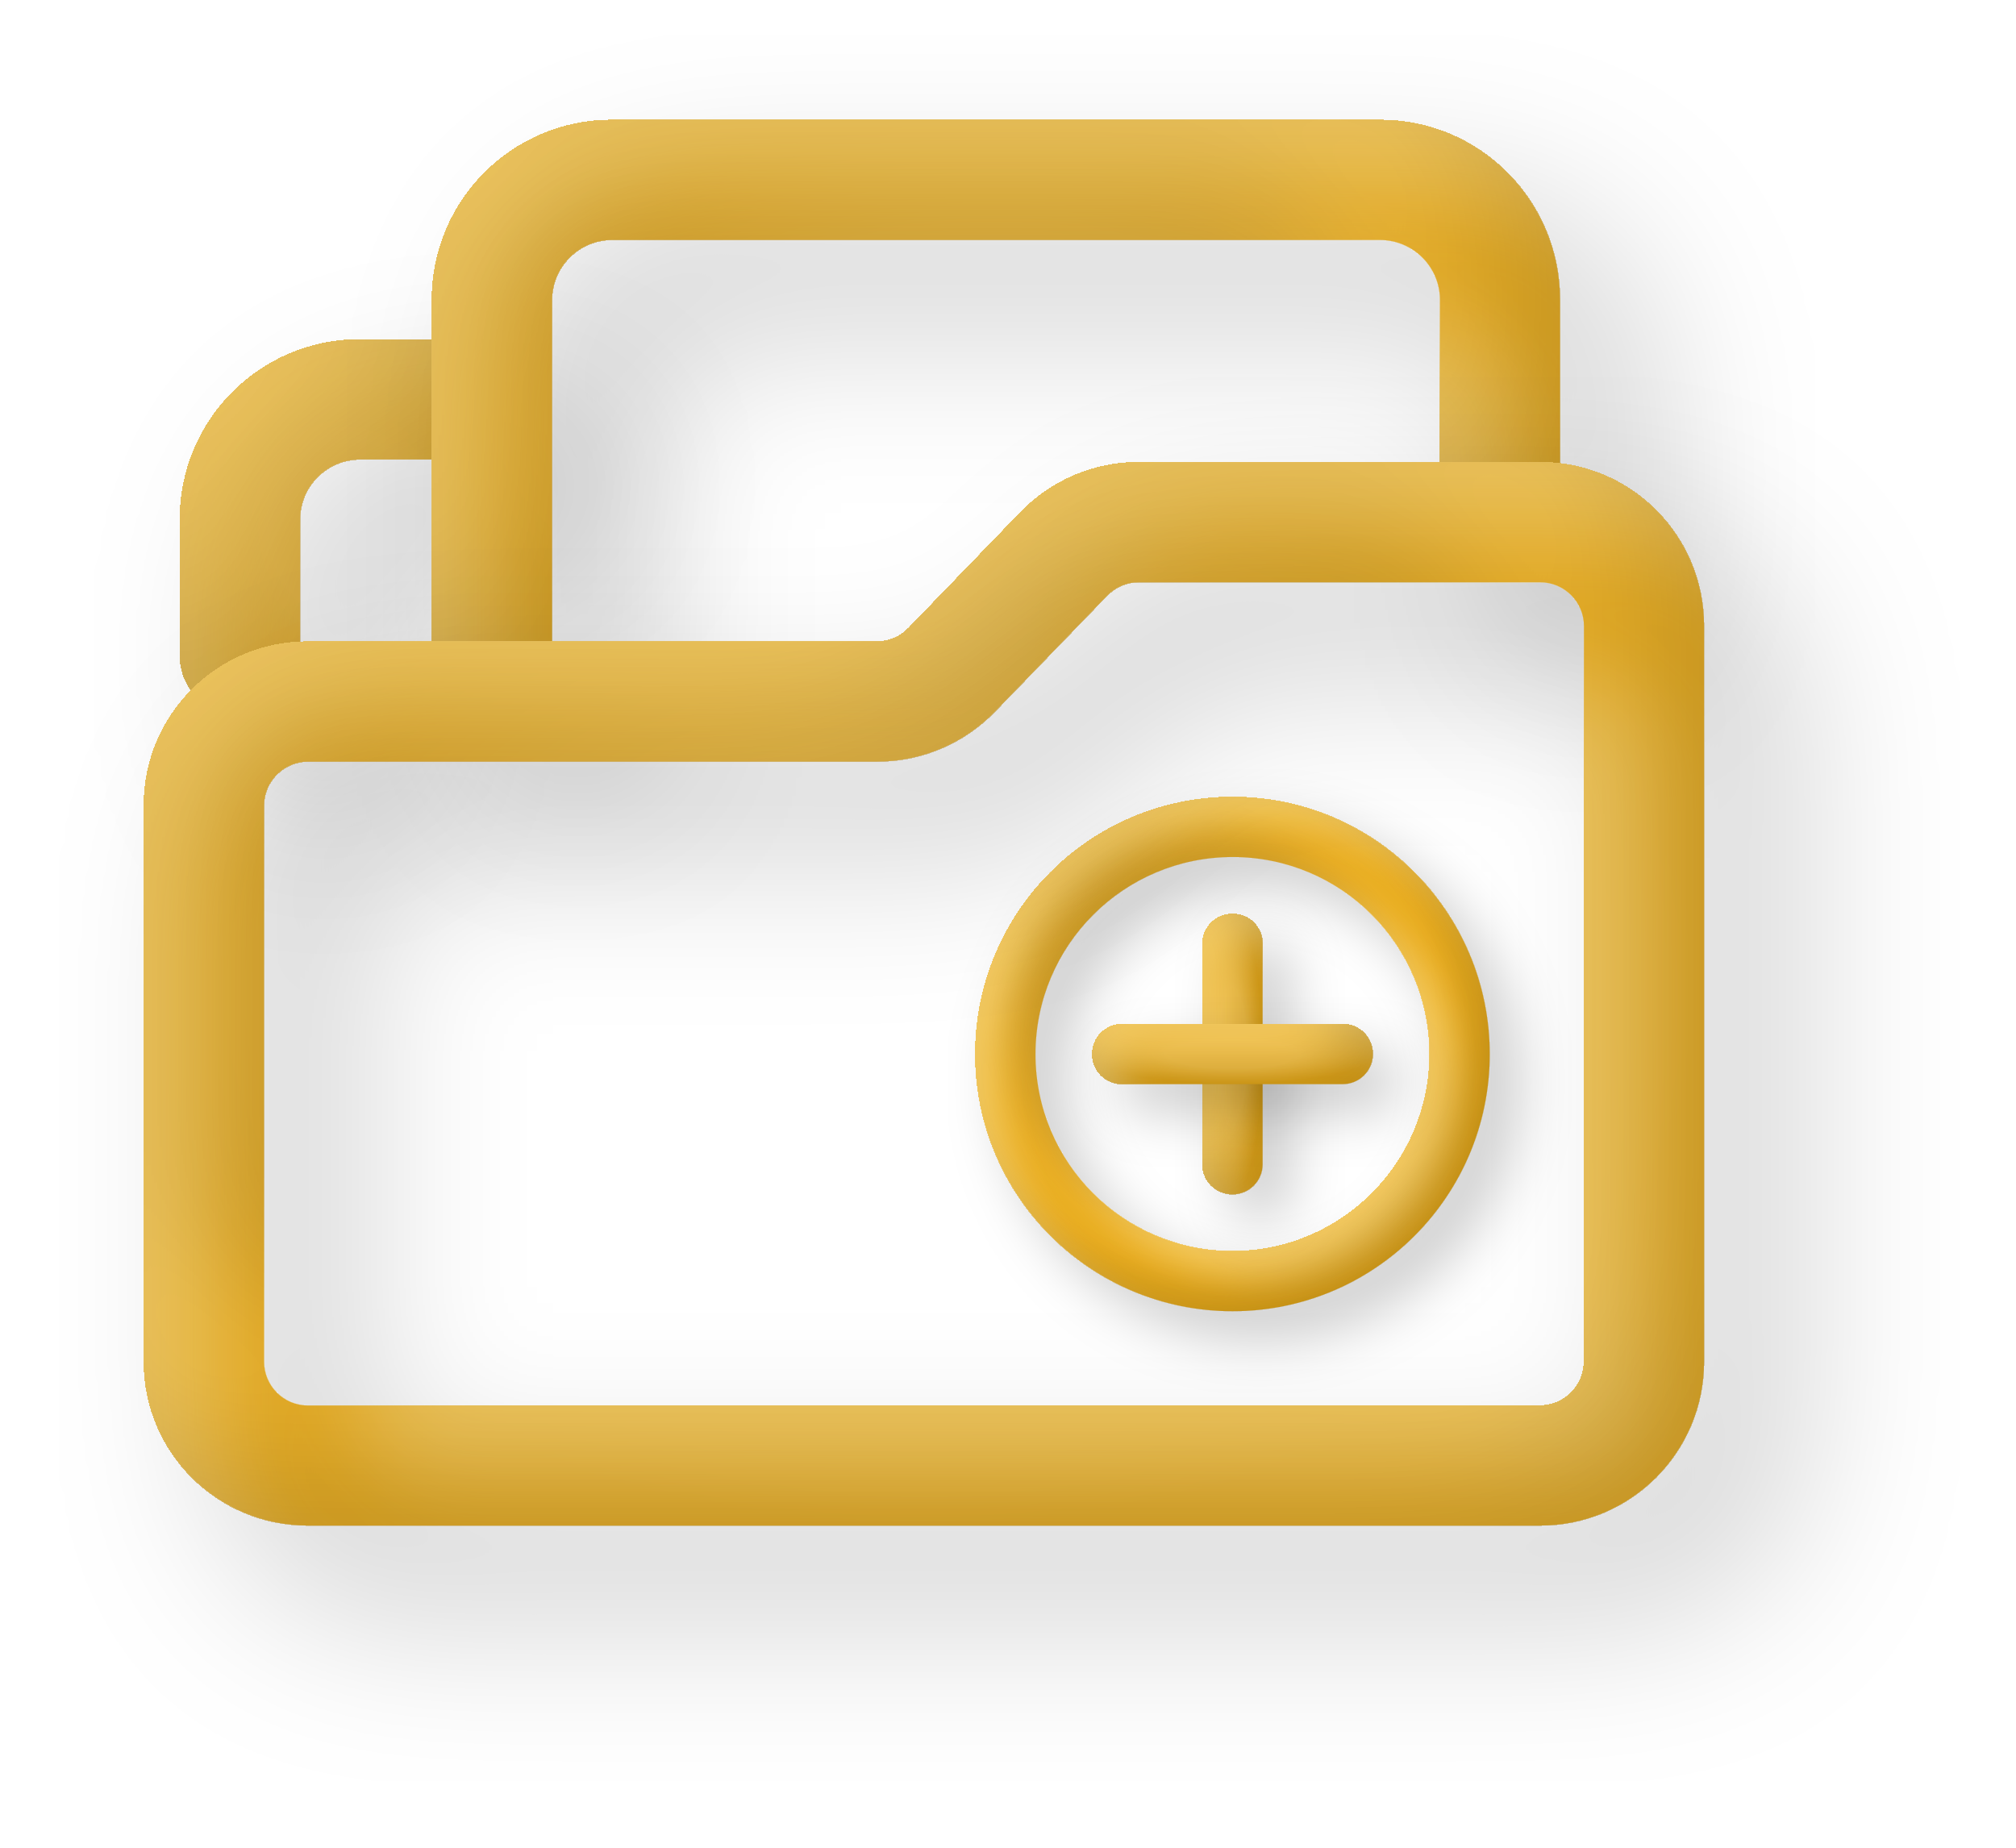
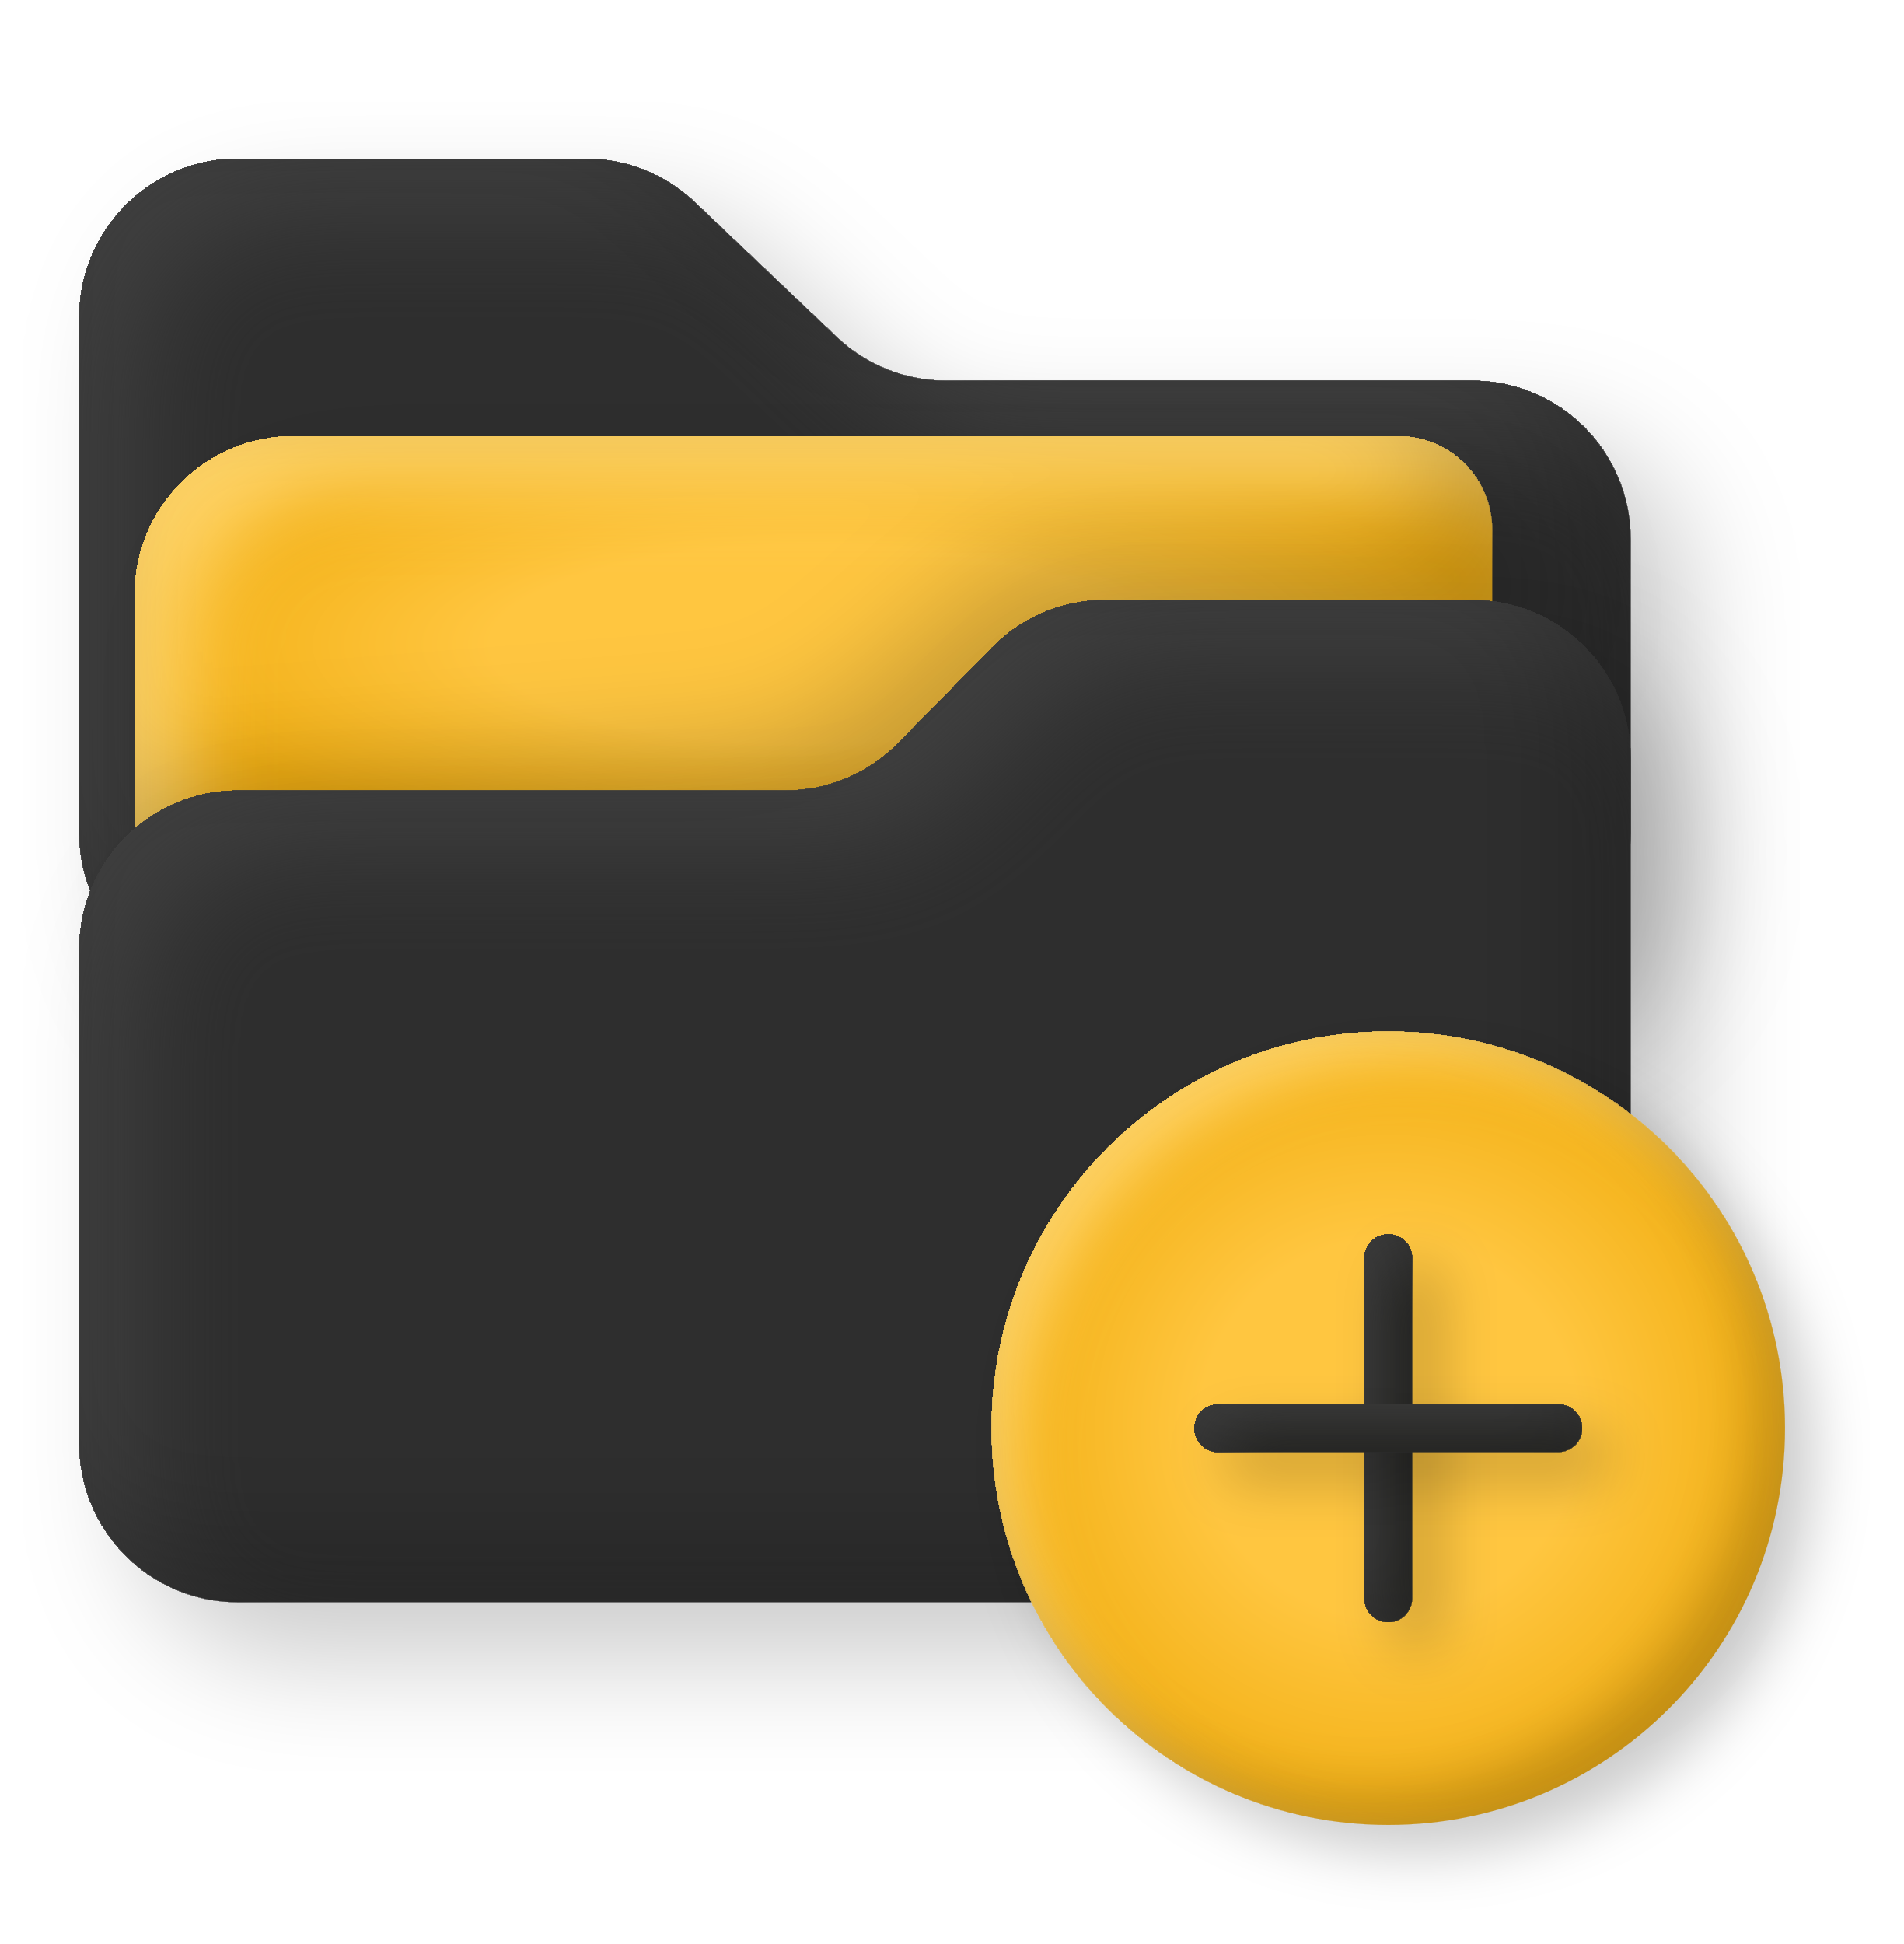
- <svg xmlns="http://www.w3.org/2000/svg" width="24" height="22" viewBox="0 0 24 22" fill="none">
-   <g filter="url(#filter0_dii_2594_1314)">
-     <path fill-rule="evenodd" clip-rule="evenodd" d="M14.674 14.898C15.97 14.898 17.02 13.847 17.02 12.551C17.02 11.255 15.97 10.204 14.674 10.204C13.377 10.204 12.327 11.255 12.327 12.551C12.327 13.847 13.377 14.898 14.674 14.898ZM14.674 15.612C16.364 15.612 17.735 14.242 17.735 12.551C17.735 10.86 16.364 9.49 14.674 9.49C12.983 9.49 11.612 10.86 11.612 12.551C11.612 14.242 12.983 15.612 14.674 15.612Z" fill="url(#paint0_radial_2594_1314)" />
+ <svg xmlns="http://www.w3.org/2000/svg" width="48" height="49" viewBox="0 0 48 49" fill="none">
+   <g filter="url(#filter0_dii_2338_9546)">
+     <path d="M41.111 13.598V18.182V20.991C41.111 23.2 39.32 24.991 37.111 24.991H6C3.791 24.991 2 23.2 2 20.991V8C2 5.791 3.791 4 6 4H14.763C15.788 4 16.774 4.394 17.517 5.099L21.096 8.498C21.84 9.204 22.826 9.598 23.851 9.598H37.111C39.32 9.598 41.111 11.389 41.111 13.598Z" fill="#2E2E2E" />
  </g>
-   <g filter="url(#filter1_dii_2594_1314)">
-     <path fill-rule="evenodd" clip-rule="evenodd" d="M14.674 10.882C14.871 10.882 15.031 11.042 15.031 11.239V13.863C15.031 14.06 14.871 14.22 14.674 14.22C14.476 14.22 14.316 14.06 14.316 13.863V11.239C14.316 11.042 14.476 10.882 14.674 10.882Z" fill="url(#paint1_radial_2594_1314)" />
+   <g filter="url(#filter1_dii_2338_9546)">
+     <path d="M7.397 10.997H35.25C36.558 10.997 37.619 12.058 37.619 13.367V15.195H28.648C27.678 15.195 26.741 15.548 26.011 16.187L22.557 19.215C21.907 19.785 21.09 20.129 20.227 20.196L3.397 21.493V14.997C3.397 12.788 5.188 10.997 7.397 10.997Z" fill="url(#paint0_radial_2338_9546)" />
  </g>
-   <g filter="url(#filter2_dii_2594_1314)">
-     <path fill-rule="evenodd" clip-rule="evenodd" d="M13.004 12.551C13.004 12.354 13.164 12.194 13.361 12.194H15.985C16.183 12.194 16.343 12.354 16.343 12.551C16.343 12.748 16.183 12.908 15.985 12.908H13.361C13.164 12.908 13.004 12.748 13.004 12.551Z" fill="url(#paint2_radial_2594_1314)" />
+   <g filter="url(#filter2_dii_2338_9546)">
+     <path d="M37.111 15.124H27.867C26.793 15.124 25.763 15.557 25.011 16.324L22.652 18.729C21.9 19.496 20.871 19.929 19.797 19.929H6C3.791 19.929 2 21.72 2 23.929V36.385C2 38.594 3.791 40.385 6 40.385H37.111C39.32 40.385 41.111 38.594 41.111 36.385V19.125C41.111 16.915 39.32 15.124 37.111 15.124Z" fill="#2E2E2E" />
  </g>
-   <g filter="url(#filter3_dii_2594_1314)">
-     <path fill-rule="evenodd" clip-rule="evenodd" d="M2.143 6.185C2.143 5.001 3.102 4.042 4.286 4.042H5.429C5.823 4.042 6.143 4.362 6.143 4.756C6.143 5.151 5.823 5.471 5.429 5.471H4.286C3.891 5.471 3.572 5.79 3.572 6.185V7.805C3.572 8.199 3.252 8.519 2.857 8.519C2.463 8.519 2.143 8.199 2.143 7.805V6.185Z" fill="url(#paint3_radial_2594_1314)" />
+   <g filter="url(#filter3_dii_2338_9546)">
+     <circle cx="35" cy="36" r="10" fill="url(#paint1_radial_2338_9546)" />
  </g>
-   <g filter="url(#filter4_dii_2594_1314)">
-     <path fill-rule="evenodd" clip-rule="evenodd" d="M7.286 2.857C6.891 2.857 6.572 3.177 6.572 3.572V8.24H5.143V3.572C5.143 2.388 6.102 1.429 7.286 1.429H16.429C17.612 1.429 18.572 2.388 18.572 3.572V6.716H17.143V3.572C17.143 3.177 16.823 2.857 16.429 2.857H7.286Z" fill="url(#paint4_radial_2594_1314)" />
+   <g filter="url(#filter4_dii_2338_9546)">
+     <path d="M35 31.714V40.286" stroke="#242420" stroke-width="1.2" stroke-linecap="round" />
  </g>
-   <g filter="url(#filter5_dii_2594_1314)">
-     <path fill-rule="evenodd" clip-rule="evenodd" d="M12.152 6.099C12.52 5.719 13.026 5.504 13.555 5.504H18.335C19.413 5.504 20.286 6.377 20.286 7.454V16.213C20.286 17.29 19.413 18.164 18.335 18.164H3.665C2.588 18.164 1.714 17.29 1.714 16.213V9.59C1.714 8.513 2.588 7.64 3.665 7.64H10.441C10.582 7.64 10.718 7.582 10.816 7.481L12.152 6.099ZM13.555 6.932C13.413 6.932 13.278 6.99 13.179 7.092L11.843 8.474C11.476 8.854 10.97 9.068 10.441 9.068H3.665C3.377 9.068 3.143 9.302 3.143 9.59V16.213C3.143 16.501 3.377 16.735 3.665 16.735H18.335C18.623 16.735 18.857 16.501 18.857 16.213V7.454C18.857 7.166 18.623 6.932 18.335 6.932H13.555Z" fill="url(#paint5_radial_2594_1314)" />
+   <g filter="url(#filter5_dii_2338_9546)">
+     <path d="M30.714 36H39.285" stroke="#242420" stroke-width="1.2" stroke-linecap="round" />
  </g>
  <defs>
-     <filter id="filter0_dii_2594_1314" x="11.287" y="9.165" width="7.423" height="7.423" filterUnits="userSpaceOnUse" color-interpolation-filters="sRGB">
+     <filter id="filter0_dii_2338_9546" x="0.582" y="2.582" width="44.784" height="26.664" filterUnits="userSpaceOnUse" color-interpolation-filters="sRGB">
      <feFlood flood-opacity="0" result="BackgroundImageFix" />
      <feColorMatrix in="SourceAlpha" type="matrix" values="0 0 0 0 0 0 0 0 0 0 0 0 0 0 0 0 0 0 127 0" result="hardAlpha" />
-       <feOffset dx="0.325" dy="0.325" />
-       <feGaussianBlur stdDeviation="0.325" />
+       <feOffset dx="1.418" dy="1.418" />
+       <feGaussianBlur stdDeviation="1.418" />
      <feComposite in2="hardAlpha" operator="out" />
      <feColorMatrix type="matrix" values="0 0 0 0 0 0 0 0 0 0 0 0 0 0 0 0 0 0 0.2 0" />
-       <feBlend mode="normal" in2="BackgroundImageFix" result="effect1_dropShadow_2594_1314" />
-       <feBlend mode="normal" in="SourceGraphic" in2="effect1_dropShadow_2594_1314" result="shape" />
+       <feBlend mode="normal" in2="BackgroundImageFix" result="effect1_dropShadow_2338_9546" />
+       <feBlend mode="normal" in="SourceGraphic" in2="effect1_dropShadow_2338_9546" result="shape" />
      <feColorMatrix in="SourceAlpha" type="matrix" values="0 0 0 0 0 0 0 0 0 0 0 0 0 0 0 0 0 0 127 0" result="hardAlpha" />
-       <feOffset dx="0.325" dy="0.325" />
-       <feGaussianBlur stdDeviation="0.229" />
+       <feOffset dx="1.418" dy="1.418" />
+       <feGaussianBlur stdDeviation="1.418" />
+       <feComposite in2="hardAlpha" operator="arithmetic" k2="-1" k3="1" />
+       <feColorMatrix type="matrix" values="0 0 0 0 0.247 0 0 0 0 0.247 0 0 0 0 0.247 0 0 0 1 0" />
+       <feBlend mode="normal" in2="shape" result="effect2_innerShadow_2338_9546" />
+       <feColorMatrix in="SourceAlpha" type="matrix" values="0 0 0 0 0 0 0 0 0 0 0 0 0 0 0 0 0 0 127 0" result="hardAlpha" />
+       <feOffset dx="-1.418" dy="-1.418" />
+       <feGaussianBlur stdDeviation="1.418" />
+       <feComposite in2="hardAlpha" operator="arithmetic" k2="-1" k3="1" />
+       <feColorMatrix type="matrix" values="0 0 0 0 0 0 0 0 0 0 0 0 0 0 0 0 0 0 0.2 0" />
+       <feBlend mode="normal" in2="effect2_innerShadow_2338_9546" result="effect3_innerShadow_2338_9546" />
+     </filter>
+     <filter id="filter1_dii_2338_9546" x="1.979" y="9.579" width="39.895" height="16.168" filterUnits="userSpaceOnUse" color-interpolation-filters="sRGB">
+       <feFlood flood-opacity="0" result="BackgroundImageFix" />
+       <feColorMatrix in="SourceAlpha" type="matrix" values="0 0 0 0 0 0 0 0 0 0 0 0 0 0 0 0 0 0 127 0" result="hardAlpha" />
+       <feOffset dx="1.418" dy="1.418" />
+       <feGaussianBlur stdDeviation="1.418" />
+       <feComposite in2="hardAlpha" operator="out" />
+       <feColorMatrix type="matrix" values="0 0 0 0 0 0 0 0 0 0 0 0 0 0 0 0 0 0 0.2 0" />
+       <feBlend mode="normal" in2="BackgroundImageFix" result="effect1_dropShadow_2338_9546" />
+       <feBlend mode="normal" in="SourceGraphic" in2="effect1_dropShadow_2338_9546" result="shape" />
+       <feColorMatrix in="SourceAlpha" type="matrix" values="0 0 0 0 0 0 0 0 0 0 0 0 0 0 0 0 0 0 127 0" result="hardAlpha" />
+       <feOffset dx="1.418" dy="1.418" />
+       <feGaussianBlur stdDeviation="1" />
      <feComposite in2="hardAlpha" operator="arithmetic" k2="-1" k3="1" />
      <feColorMatrix type="matrix" values="0 0 0 0 1 0 0 0 0 0.827 0 0 0 0 0.396 0 0 0 1 0" />
-       <feBlend mode="normal" in2="shape" result="effect2_innerShadow_2594_1314" />
+       <feBlend mode="normal" in2="shape" result="effect2_innerShadow_2338_9546" />
      <feColorMatrix in="SourceAlpha" type="matrix" values="0 0 0 0 0 0 0 0 0 0 0 0 0 0 0 0 0 0 127 0" result="hardAlpha" />
-       <feOffset dx="-0.325" dy="-0.325" />
-       <feGaussianBlur stdDeviation="0.325" />
+       <feOffset dx="-1.418" dy="-1.418" />
+       <feGaussianBlur stdDeviation="1.418" />
      <feComposite in2="hardAlpha" operator="arithmetic" k2="-1" k3="1" />
      <feColorMatrix type="matrix" values="0 0 0 0 0 0 0 0 0 0 0 0 0 0 0 0 0 0 0.2 0" />
-       <feBlend mode="normal" in2="effect2_innerShadow_2594_1314" result="effect3_innerShadow_2594_1314" />
+       <feBlend mode="normal" in2="effect2_innerShadow_2338_9546" result="effect3_innerShadow_2338_9546" />
    </filter>
-     <filter id="filter1_dii_2594_1314" x="13.991" y="10.557" width="2.014" height="4.638" filterUnits="userSpaceOnUse" color-interpolation-filters="sRGB">
+     <filter id="filter2_dii_2338_9546" x="0.582" y="13.706" width="44.784" height="30.933" filterUnits="userSpaceOnUse" color-interpolation-filters="sRGB">
      <feFlood flood-opacity="0" result="BackgroundImageFix" />
      <feColorMatrix in="SourceAlpha" type="matrix" values="0 0 0 0 0 0 0 0 0 0 0 0 0 0 0 0 0 0 127 0" result="hardAlpha" />
-       <feOffset dx="0.325" dy="0.325" />
-       <feGaussianBlur stdDeviation="0.325" />
+       <feOffset dx="1.418" dy="1.418" />
+       <feGaussianBlur stdDeviation="1.418" />
      <feComposite in2="hardAlpha" operator="out" />
      <feColorMatrix type="matrix" values="0 0 0 0 0 0 0 0 0 0 0 0 0 0 0 0 0 0 0.2 0" />
-       <feBlend mode="normal" in2="BackgroundImageFix" result="effect1_dropShadow_2594_1314" />
-       <feBlend mode="normal" in="SourceGraphic" in2="effect1_dropShadow_2594_1314" result="shape" />
+       <feBlend mode="normal" in2="BackgroundImageFix" result="effect1_dropShadow_2338_9546" />
+       <feBlend mode="normal" in="SourceGraphic" in2="effect1_dropShadow_2338_9546" result="shape" />
      <feColorMatrix in="SourceAlpha" type="matrix" values="0 0 0 0 0 0 0 0 0 0 0 0 0 0 0 0 0 0 127 0" result="hardAlpha" />
-       <feOffset dx="0.325" dy="0.325" />
-       <feGaussianBlur stdDeviation="0.229" />
+       <feOffset dx="1.418" dy="1.418" />
+       <feGaussianBlur stdDeviation="1.418" />
+       <feComposite in2="hardAlpha" operator="arithmetic" k2="-1" k3="1" />
+       <feColorMatrix type="matrix" values="0 0 0 0 0.247 0 0 0 0 0.247 0 0 0 0 0.247 0 0 0 1 0" />
+       <feBlend mode="normal" in2="shape" result="effect2_innerShadow_2338_9546" />
+       <feColorMatrix in="SourceAlpha" type="matrix" values="0 0 0 0 0 0 0 0 0 0 0 0 0 0 0 0 0 0 127 0" result="hardAlpha" />
+       <feOffset dx="-1.418" dy="-1.418" />
+       <feGaussianBlur stdDeviation="1.418" />
+       <feComposite in2="hardAlpha" operator="arithmetic" k2="-1" k3="1" />
+       <feColorMatrix type="matrix" values="0 0 0 0 0 0 0 0 0 0 0 0 0 0 0 0 0 0 0.2 0" />
+       <feBlend mode="normal" in2="effect2_innerShadow_2338_9546" result="effect3_innerShadow_2338_9546" />
+     </filter>
+     <filter id="filter3_dii_2338_9546" x="24.291" y="25.291" width="22.836" height="22.836" filterUnits="userSpaceOnUse" color-interpolation-filters="sRGB">
+       <feFlood flood-opacity="0" result="BackgroundImageFix" />
+       <feColorMatrix in="SourceAlpha" type="matrix" values="0 0 0 0 0 0 0 0 0 0 0 0 0 0 0 0 0 0 127 0" result="hardAlpha" />
+       <feOffset dx="0.709" dy="0.709" />
+       <feGaussianBlur stdDeviation="0.709" />
+       <feComposite in2="hardAlpha" operator="out" />
+       <feColorMatrix type="matrix" values="0 0 0 0 0 0 0 0 0 0 0 0 0 0 0 0 0 0 0.2 0" />
+       <feBlend mode="normal" in2="BackgroundImageFix" result="effect1_dropShadow_2338_9546" />
+       <feBlend mode="normal" in="SourceGraphic" in2="effect1_dropShadow_2338_9546" result="shape" />
+       <feColorMatrix in="SourceAlpha" type="matrix" values="0 0 0 0 0 0 0 0 0 0 0 0 0 0 0 0 0 0 127 0" result="hardAlpha" />
+       <feOffset dx="0.709" dy="0.709" />
+       <feGaussianBlur stdDeviation="0.709" />
      <feComposite in2="hardAlpha" operator="arithmetic" k2="-1" k3="1" />
      <feColorMatrix type="matrix" values="0 0 0 0 1 0 0 0 0 0.827 0 0 0 0 0.396 0 0 0 1 0" />
-       <feBlend mode="normal" in2="shape" result="effect2_innerShadow_2594_1314" />
+       <feBlend mode="normal" in2="shape" result="effect2_innerShadow_2338_9546" />
      <feColorMatrix in="SourceAlpha" type="matrix" values="0 0 0 0 0 0 0 0 0 0 0 0 0 0 0 0 0 0 127 0" result="hardAlpha" />
-       <feOffset dx="-0.325" dy="-0.325" />
-       <feGaussianBlur stdDeviation="0.325" />
+       <feOffset dx="-0.709" dy="-0.709" />
+       <feGaussianBlur stdDeviation="0.709" />
      <feComposite in2="hardAlpha" operator="arithmetic" k2="-1" k3="1" />
      <feColorMatrix type="matrix" values="0 0 0 0 0 0 0 0 0 0 0 0 0 0 0 0 0 0 0.2 0" />
-       <feBlend mode="normal" in2="effect2_innerShadow_2594_1314" result="effect3_innerShadow_2594_1314" />
+       <feBlend mode="normal" in2="effect2_innerShadow_2338_9546" result="effect3_innerShadow_2338_9546" />
    </filter>
-     <filter id="filter2_dii_2594_1314" x="12.679" y="11.869" width="4.638" height="2.014" filterUnits="userSpaceOnUse" color-interpolation-filters="sRGB">
+     <filter id="filter4_dii_2338_9546" x="33.691" y="30.405" width="4.036" height="12.608" filterUnits="userSpaceOnUse" color-interpolation-filters="sRGB">
      <feFlood flood-opacity="0" result="BackgroundImageFix" />
      <feColorMatrix in="SourceAlpha" type="matrix" values="0 0 0 0 0 0 0 0 0 0 0 0 0 0 0 0 0 0 127 0" result="hardAlpha" />
-       <feOffset dx="0.325" dy="0.325" />
-       <feGaussianBlur stdDeviation="0.325" />
+       <feOffset dx="0.709" dy="0.709" />
+       <feGaussianBlur stdDeviation="0.709" />
      <feComposite in2="hardAlpha" operator="out" />
      <feColorMatrix type="matrix" values="0 0 0 0 0 0 0 0 0 0 0 0 0 0 0 0 0 0 0.2 0" />
-       <feBlend mode="normal" in2="BackgroundImageFix" result="effect1_dropShadow_2594_1314" />
-       <feBlend mode="normal" in="SourceGraphic" in2="effect1_dropShadow_2594_1314" result="shape" />
+       <feBlend mode="normal" in2="BackgroundImageFix" result="effect1_dropShadow_2338_9546" />
+       <feBlend mode="normal" in="SourceGraphic" in2="effect1_dropShadow_2338_9546" result="shape" />
      <feColorMatrix in="SourceAlpha" type="matrix" values="0 0 0 0 0 0 0 0 0 0 0 0 0 0 0 0 0 0 127 0" result="hardAlpha" />
-       <feOffset dx="0.325" dy="0.325" />
-       <feGaussianBlur stdDeviation="0.229" />
+       <feOffset dx="0.709" dy="0.709" />
+       <feGaussianBlur stdDeviation="0.709" />
      <feComposite in2="hardAlpha" operator="arithmetic" k2="-1" k3="1" />
-       <feColorMatrix type="matrix" values="0 0 0 0 1 0 0 0 0 0.827 0 0 0 0 0.396 0 0 0 1 0" />
-       <feBlend mode="normal" in2="shape" result="effect2_innerShadow_2594_1314" />
+       <feColorMatrix type="matrix" values="0 0 0 0 0.247 0 0 0 0 0.247 0 0 0 0 0.247 0 0 0 1 0" />
+       <feBlend mode="normal" in2="shape" result="effect2_innerShadow_2338_9546" />
      <feColorMatrix in="SourceAlpha" type="matrix" values="0 0 0 0 0 0 0 0 0 0 0 0 0 0 0 0 0 0 127 0" result="hardAlpha" />
-       <feOffset dx="-0.325" dy="-0.325" />
-       <feGaussianBlur stdDeviation="0.325" />
+       <feOffset dx="-0.709" dy="-0.709" />
+       <feGaussianBlur stdDeviation="0.709" />
      <feComposite in2="hardAlpha" operator="arithmetic" k2="-1" k3="1" />
      <feColorMatrix type="matrix" values="0 0 0 0 0 0 0 0 0 0 0 0 0 0 0 0 0 0 0.2 0" />
-       <feBlend mode="normal" in2="effect2_innerShadow_2594_1314" result="effect3_innerShadow_2594_1314" />
+       <feBlend mode="normal" in2="effect2_innerShadow_2338_9546" result="effect3_innerShadow_2338_9546" />
    </filter>
-     <filter id="filter3_dii_2594_1314" x="1.132" y="3.031" width="8.045" height="8.522" filterUnits="userSpaceOnUse" color-interpolation-filters="sRGB">
+     <filter id="filter5_dii_2338_9546" x="29.405" y="34.691" width="12.608" height="4.037" filterUnits="userSpaceOnUse" color-interpolation-filters="sRGB">
      <feFlood flood-opacity="0" result="BackgroundImageFix" />
      <feColorMatrix in="SourceAlpha" type="matrix" values="0 0 0 0 0 0 0 0 0 0 0 0 0 0 0 0 0 0 127 0" result="hardAlpha" />
-       <feOffset dx="1.011" dy="1.011" />
-       <feGaussianBlur stdDeviation="1.011" />
+       <feOffset dx="0.709" dy="0.709" />
+       <feGaussianBlur stdDeviation="0.709" />
      <feComposite in2="hardAlpha" operator="out" />
      <feColorMatrix type="matrix" values="0 0 0 0 0 0 0 0 0 0 0 0 0 0 0 0 0 0 0.2 0" />
-       <feBlend mode="normal" in2="BackgroundImageFix" result="effect1_dropShadow_2594_1314" />
-       <feBlend mode="normal" in="SourceGraphic" in2="effect1_dropShadow_2594_1314" result="shape" />
+       <feBlend mode="normal" in2="BackgroundImageFix" result="effect1_dropShadow_2338_9546" />
+       <feBlend mode="normal" in="SourceGraphic" in2="effect1_dropShadow_2338_9546" result="shape" />
      <feColorMatrix in="SourceAlpha" type="matrix" values="0 0 0 0 0 0 0 0 0 0 0 0 0 0 0 0 0 0 127 0" result="hardAlpha" />
-       <feOffset dx="1.011" dy="1.011" />
-       <feGaussianBlur stdDeviation="0.713" />
+       <feOffset dx="0.709" dy="0.709" />
+       <feGaussianBlur stdDeviation="0.709" />
      <feComposite in2="hardAlpha" operator="arithmetic" k2="-1" k3="1" />
-       <feColorMatrix type="matrix" values="0 0 0 0 1 0 0 0 0 0.827 0 0 0 0 0.396 0 0 0 1 0" />
-       <feBlend mode="normal" in2="shape" result="effect2_innerShadow_2594_1314" />
+       <feColorMatrix type="matrix" values="0 0 0 0 0.247 0 0 0 0 0.247 0 0 0 0 0.247 0 0 0 1 0" />
+       <feBlend mode="normal" in2="shape" result="effect2_innerShadow_2338_9546" />
      <feColorMatrix in="SourceAlpha" type="matrix" values="0 0 0 0 0 0 0 0 0 0 0 0 0 0 0 0 0 0 127 0" result="hardAlpha" />
-       <feOffset dx="-1.011" dy="-1.011" />
-       <feGaussianBlur stdDeviation="1.011" />
+       <feOffset dx="-0.709" dy="-0.709" />
+       <feGaussianBlur stdDeviation="0.709" />
      <feComposite in2="hardAlpha" operator="arithmetic" k2="-1" k3="1" />
      <feColorMatrix type="matrix" values="0 0 0 0 0 0 0 0 0 0 0 0 0 0 0 0 0 0 0.2 0" />
-       <feBlend mode="normal" in2="effect2_innerShadow_2594_1314" result="effect3_innerShadow_2594_1314" />
+       <feBlend mode="normal" in2="effect2_innerShadow_2338_9546" result="effect3_innerShadow_2338_9546" />
    </filter>
-     <filter id="filter4_dii_2594_1314" x="4.132" y="0.418" width="17.474" height="10.856" filterUnits="userSpaceOnUse" color-interpolation-filters="sRGB">
-       <feFlood flood-opacity="0" result="BackgroundImageFix" />
-       <feColorMatrix in="SourceAlpha" type="matrix" values="0 0 0 0 0 0 0 0 0 0 0 0 0 0 0 0 0 0 127 0" result="hardAlpha" />
-       <feOffset dx="1.011" dy="1.011" />
-       <feGaussianBlur stdDeviation="1.011" />
-       <feComposite in2="hardAlpha" operator="out" />
-       <feColorMatrix type="matrix" values="0 0 0 0 0 0 0 0 0 0 0 0 0 0 0 0 0 0 0.2 0" />
-       <feBlend mode="normal" in2="BackgroundImageFix" result="effect1_dropShadow_2594_1314" />
-       <feBlend mode="normal" in="SourceGraphic" in2="effect1_dropShadow_2594_1314" result="shape" />
-       <feColorMatrix in="SourceAlpha" type="matrix" values="0 0 0 0 0 0 0 0 0 0 0 0 0 0 0 0 0 0 127 0" result="hardAlpha" />
-       <feOffset dx="1.011" dy="1.011" />
-       <feGaussianBlur stdDeviation="0.713" />
-       <feComposite in2="hardAlpha" operator="arithmetic" k2="-1" k3="1" />
-       <feColorMatrix type="matrix" values="0 0 0 0 1 0 0 0 0 0.827 0 0 0 0 0.396 0 0 0 1 0" />
-       <feBlend mode="normal" in2="shape" result="effect2_innerShadow_2594_1314" />
-       <feColorMatrix in="SourceAlpha" type="matrix" values="0 0 0 0 0 0 0 0 0 0 0 0 0 0 0 0 0 0 127 0" result="hardAlpha" />
-       <feOffset dx="-1.011" dy="-1.011" />
-       <feGaussianBlur stdDeviation="1.011" />
-       <feComposite in2="hardAlpha" operator="arithmetic" k2="-1" k3="1" />
-       <feColorMatrix type="matrix" values="0 0 0 0 0 0 0 0 0 0 0 0 0 0 0 0 0 0 0.2 0" />
-       <feBlend mode="normal" in2="effect2_innerShadow_2594_1314" result="effect3_innerShadow_2594_1314" />
-     </filter>
-     <filter id="filter5_dii_2594_1314" x="0.703" y="4.493" width="22.616" height="16.704" filterUnits="userSpaceOnUse" color-interpolation-filters="sRGB">
-       <feFlood flood-opacity="0" result="BackgroundImageFix" />
-       <feColorMatrix in="SourceAlpha" type="matrix" values="0 0 0 0 0 0 0 0 0 0 0 0 0 0 0 0 0 0 127 0" result="hardAlpha" />
-       <feOffset dx="1.011" dy="1.011" />
-       <feGaussianBlur stdDeviation="1.011" />
-       <feComposite in2="hardAlpha" operator="out" />
-       <feColorMatrix type="matrix" values="0 0 0 0 0 0 0 0 0 0 0 0 0 0 0 0 0 0 0.2 0" />
-       <feBlend mode="normal" in2="BackgroundImageFix" result="effect1_dropShadow_2594_1314" />
-       <feBlend mode="normal" in="SourceGraphic" in2="effect1_dropShadow_2594_1314" result="shape" />
-       <feColorMatrix in="SourceAlpha" type="matrix" values="0 0 0 0 0 0 0 0 0 0 0 0 0 0 0 0 0 0 127 0" result="hardAlpha" />
-       <feOffset dx="1.011" dy="1.011" />
-       <feGaussianBlur stdDeviation="0.713" />
-       <feComposite in2="hardAlpha" operator="arithmetic" k2="-1" k3="1" />
-       <feColorMatrix type="matrix" values="0 0 0 0 1 0 0 0 0 0.827 0 0 0 0 0.396 0 0 0 1 0" />
-       <feBlend mode="normal" in2="shape" result="effect2_innerShadow_2594_1314" />
-       <feColorMatrix in="SourceAlpha" type="matrix" values="0 0 0 0 0 0 0 0 0 0 0 0 0 0 0 0 0 0 127 0" result="hardAlpha" />
-       <feOffset dx="-1.011" dy="-1.011" />
-       <feGaussianBlur stdDeviation="1.011" />
-       <feComposite in2="hardAlpha" operator="arithmetic" k2="-1" k3="1" />
-       <feColorMatrix type="matrix" values="0 0 0 0 0 0 0 0 0 0 0 0 0 0 0 0 0 0 0.2 0" />
-       <feBlend mode="normal" in2="effect2_innerShadow_2594_1314" result="effect3_innerShadow_2594_1314" />
-     </filter>
-     <radialGradient id="paint0_radial_2594_1314" cx="0" cy="0" r="1" gradientUnits="userSpaceOnUse" gradientTransform="translate(14.6735 12.551) scale(3.06123)">
+     <radialGradient id="paint0_radial_2338_9546" cx="0" cy="0" r="1" gradientUnits="userSpaceOnUse" gradientTransform="translate(20.5078 16.2449) scale(17.1111 5.24781)">
      <stop offset="0.474" stop-color="#FFC640" />
      <stop offset="1" stop-color="#F2AF13" />
    </radialGradient>
-     <radialGradient id="paint1_radial_2594_1314" cx="0" cy="0" r="1" gradientUnits="userSpaceOnUse" gradientTransform="translate(14.6735 12.5509) scale(0.357143 1.6691)">
-       <stop offset="0.474" stop-color="#FFC640" />
-       <stop offset="1" stop-color="#F2AF13" />
-     </radialGradient>
-     <radialGradient id="paint2_radial_2594_1314" cx="0" cy="0" r="1" gradientUnits="userSpaceOnUse" gradientTransform="translate(14.6735 12.5511) rotate(-90) scale(0.357143 1.6691)">
-       <stop offset="0.474" stop-color="#FFC640" />
-       <stop offset="1" stop-color="#F2AF13" />
-     </radialGradient>
-     <radialGradient id="paint3_radial_2594_1314" cx="0" cy="0" r="1" gradientUnits="userSpaceOnUse" gradientTransform="translate(4.14307 6.28064) scale(2 2.23865)">
-       <stop offset="0.474" stop-color="#FFC640" />
-       <stop offset="1" stop-color="#F2AF13" />
-     </radialGradient>
-     <radialGradient id="paint4_radial_2594_1314" cx="0" cy="0" r="1" gradientUnits="userSpaceOnUse" gradientTransform="translate(11.8574 4.83458) scale(6.71429 3.40587)">
-       <stop offset="0.474" stop-color="#FFC640" />
-       <stop offset="1" stop-color="#F2AF13" />
-     </radialGradient>
-     <radialGradient id="paint5_radial_2594_1314" cx="0" cy="0" r="1" gradientUnits="userSpaceOnUse" gradientTransform="translate(11.0001 11.8337) scale(9.28572 6.32983)">
+     <radialGradient id="paint1_radial_2338_9546" cx="0" cy="0" r="1" gradientUnits="userSpaceOnUse" gradientTransform="translate(35 36) scale(10)">
      <stop offset="0.474" stop-color="#FFC640" />
      <stop offset="1" stop-color="#F2AF13" />
    </radialGradient>
  </defs>
</svg>
